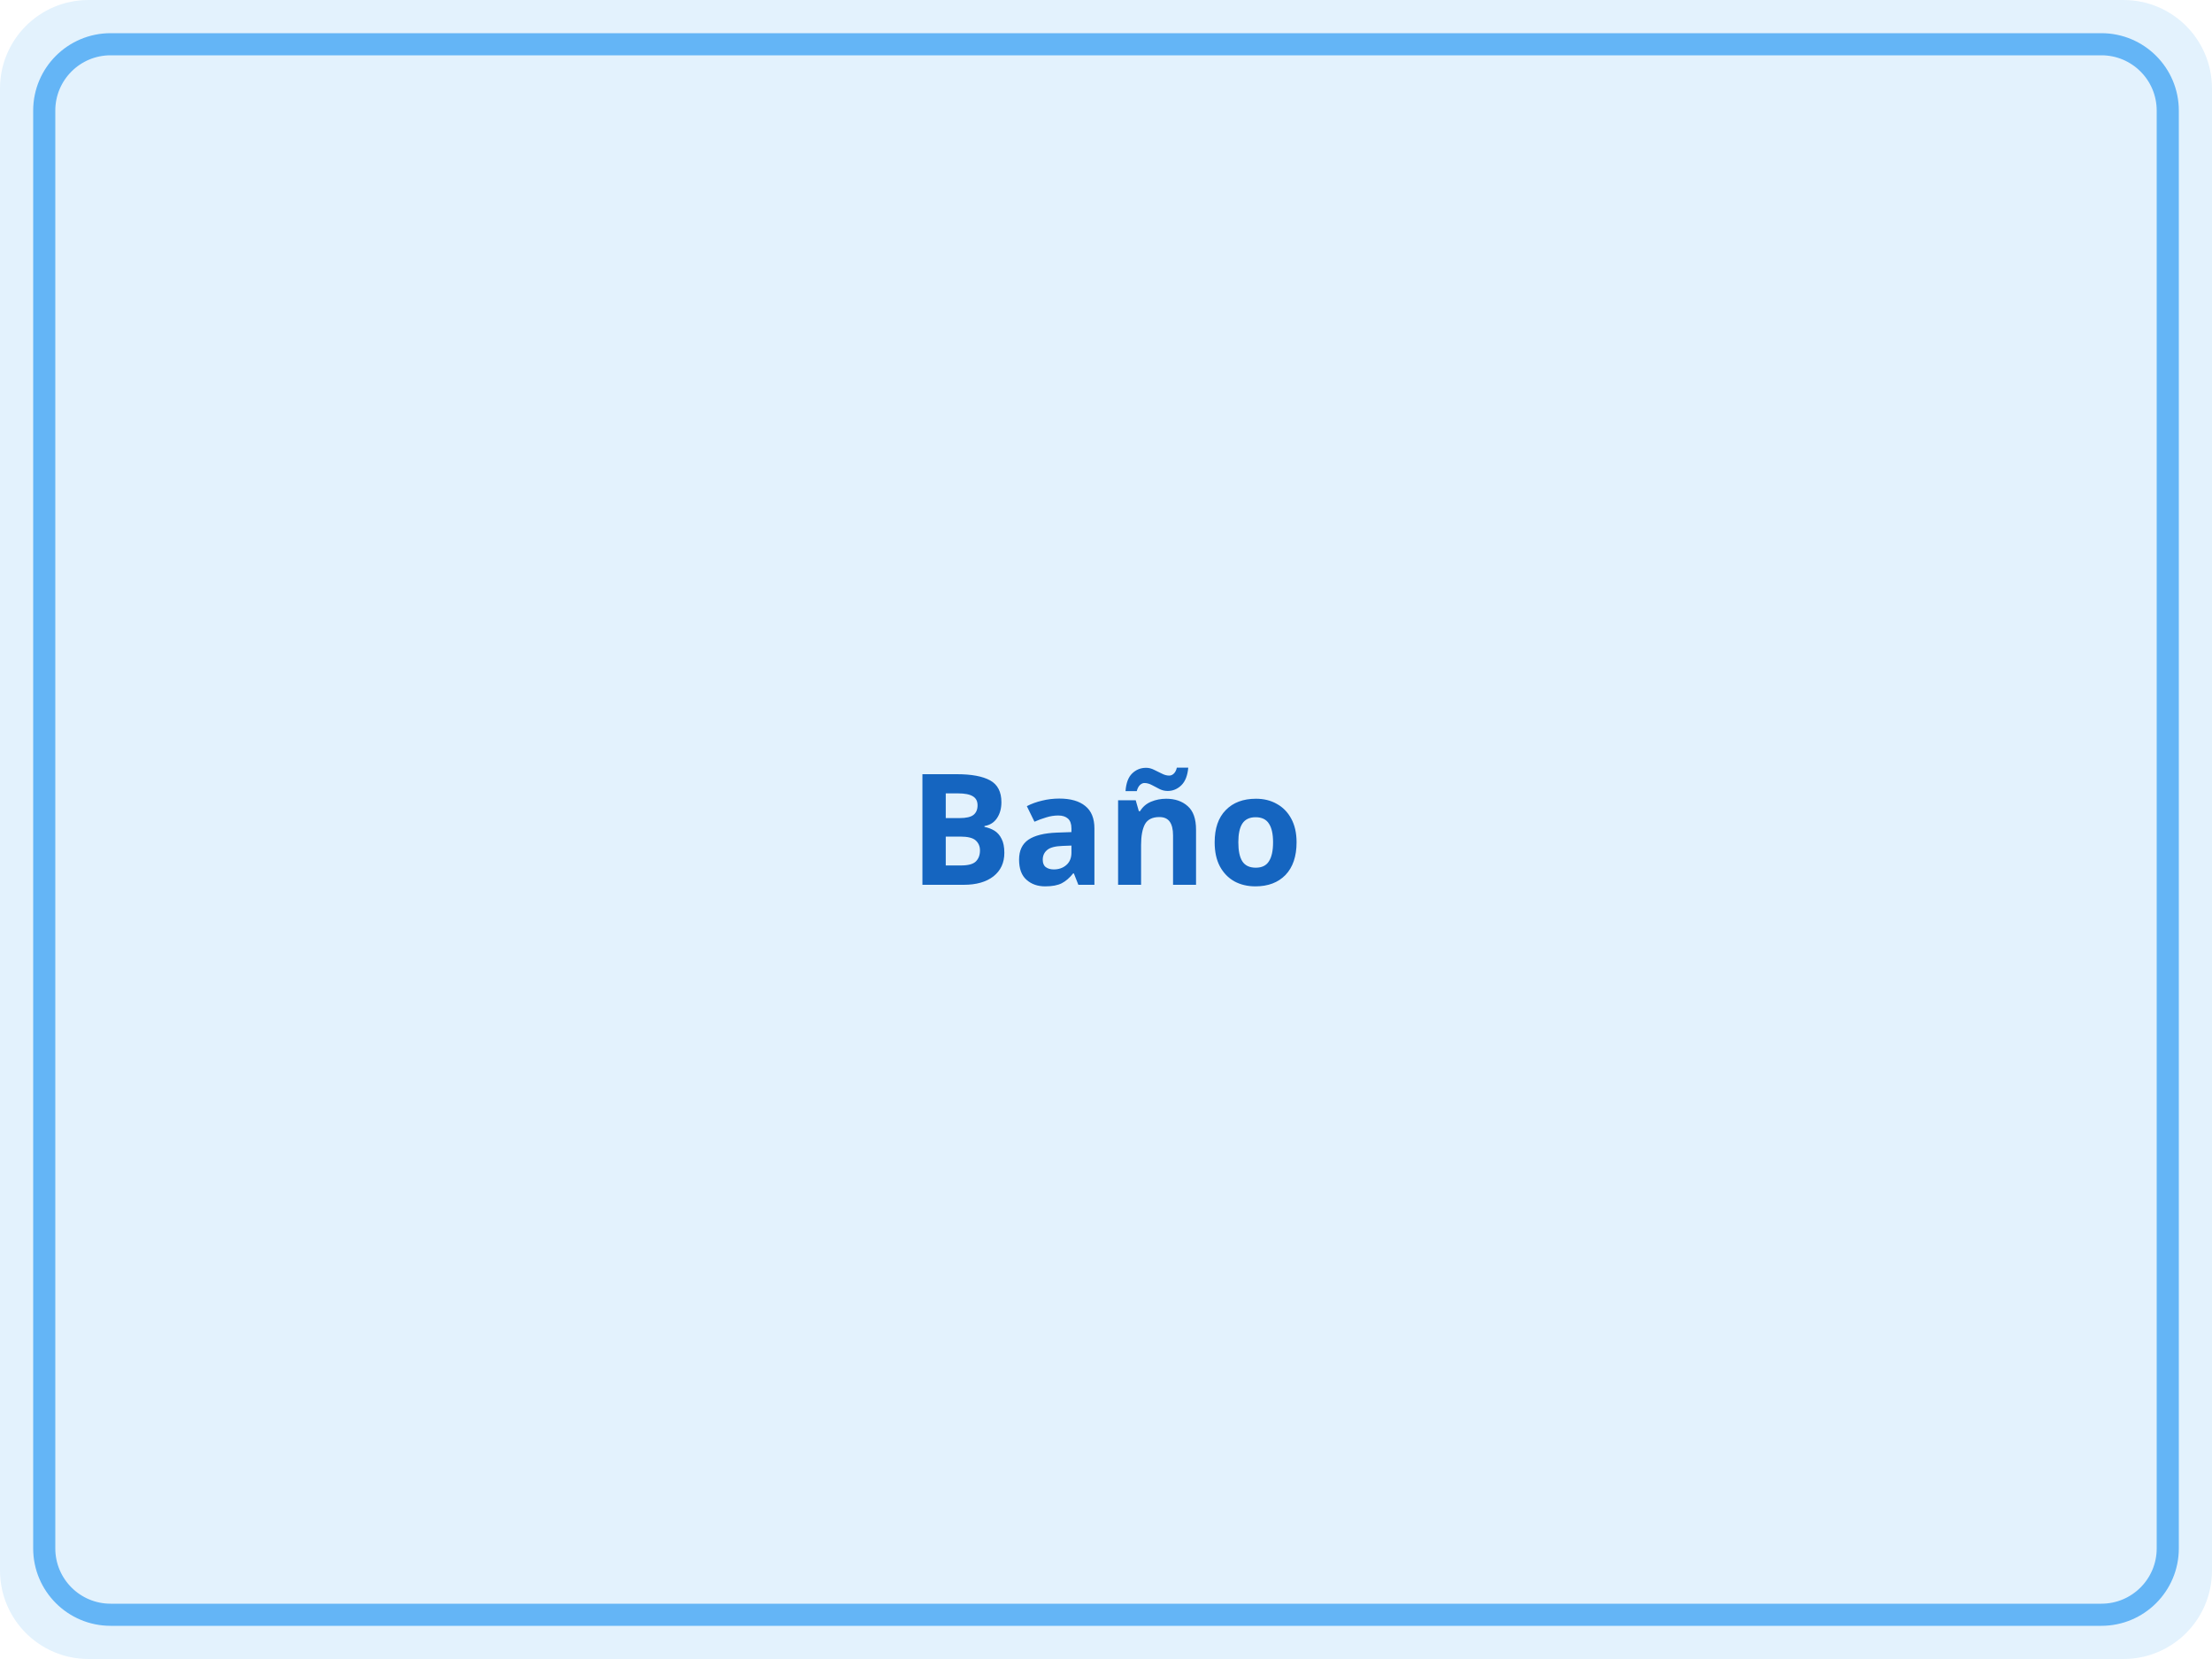
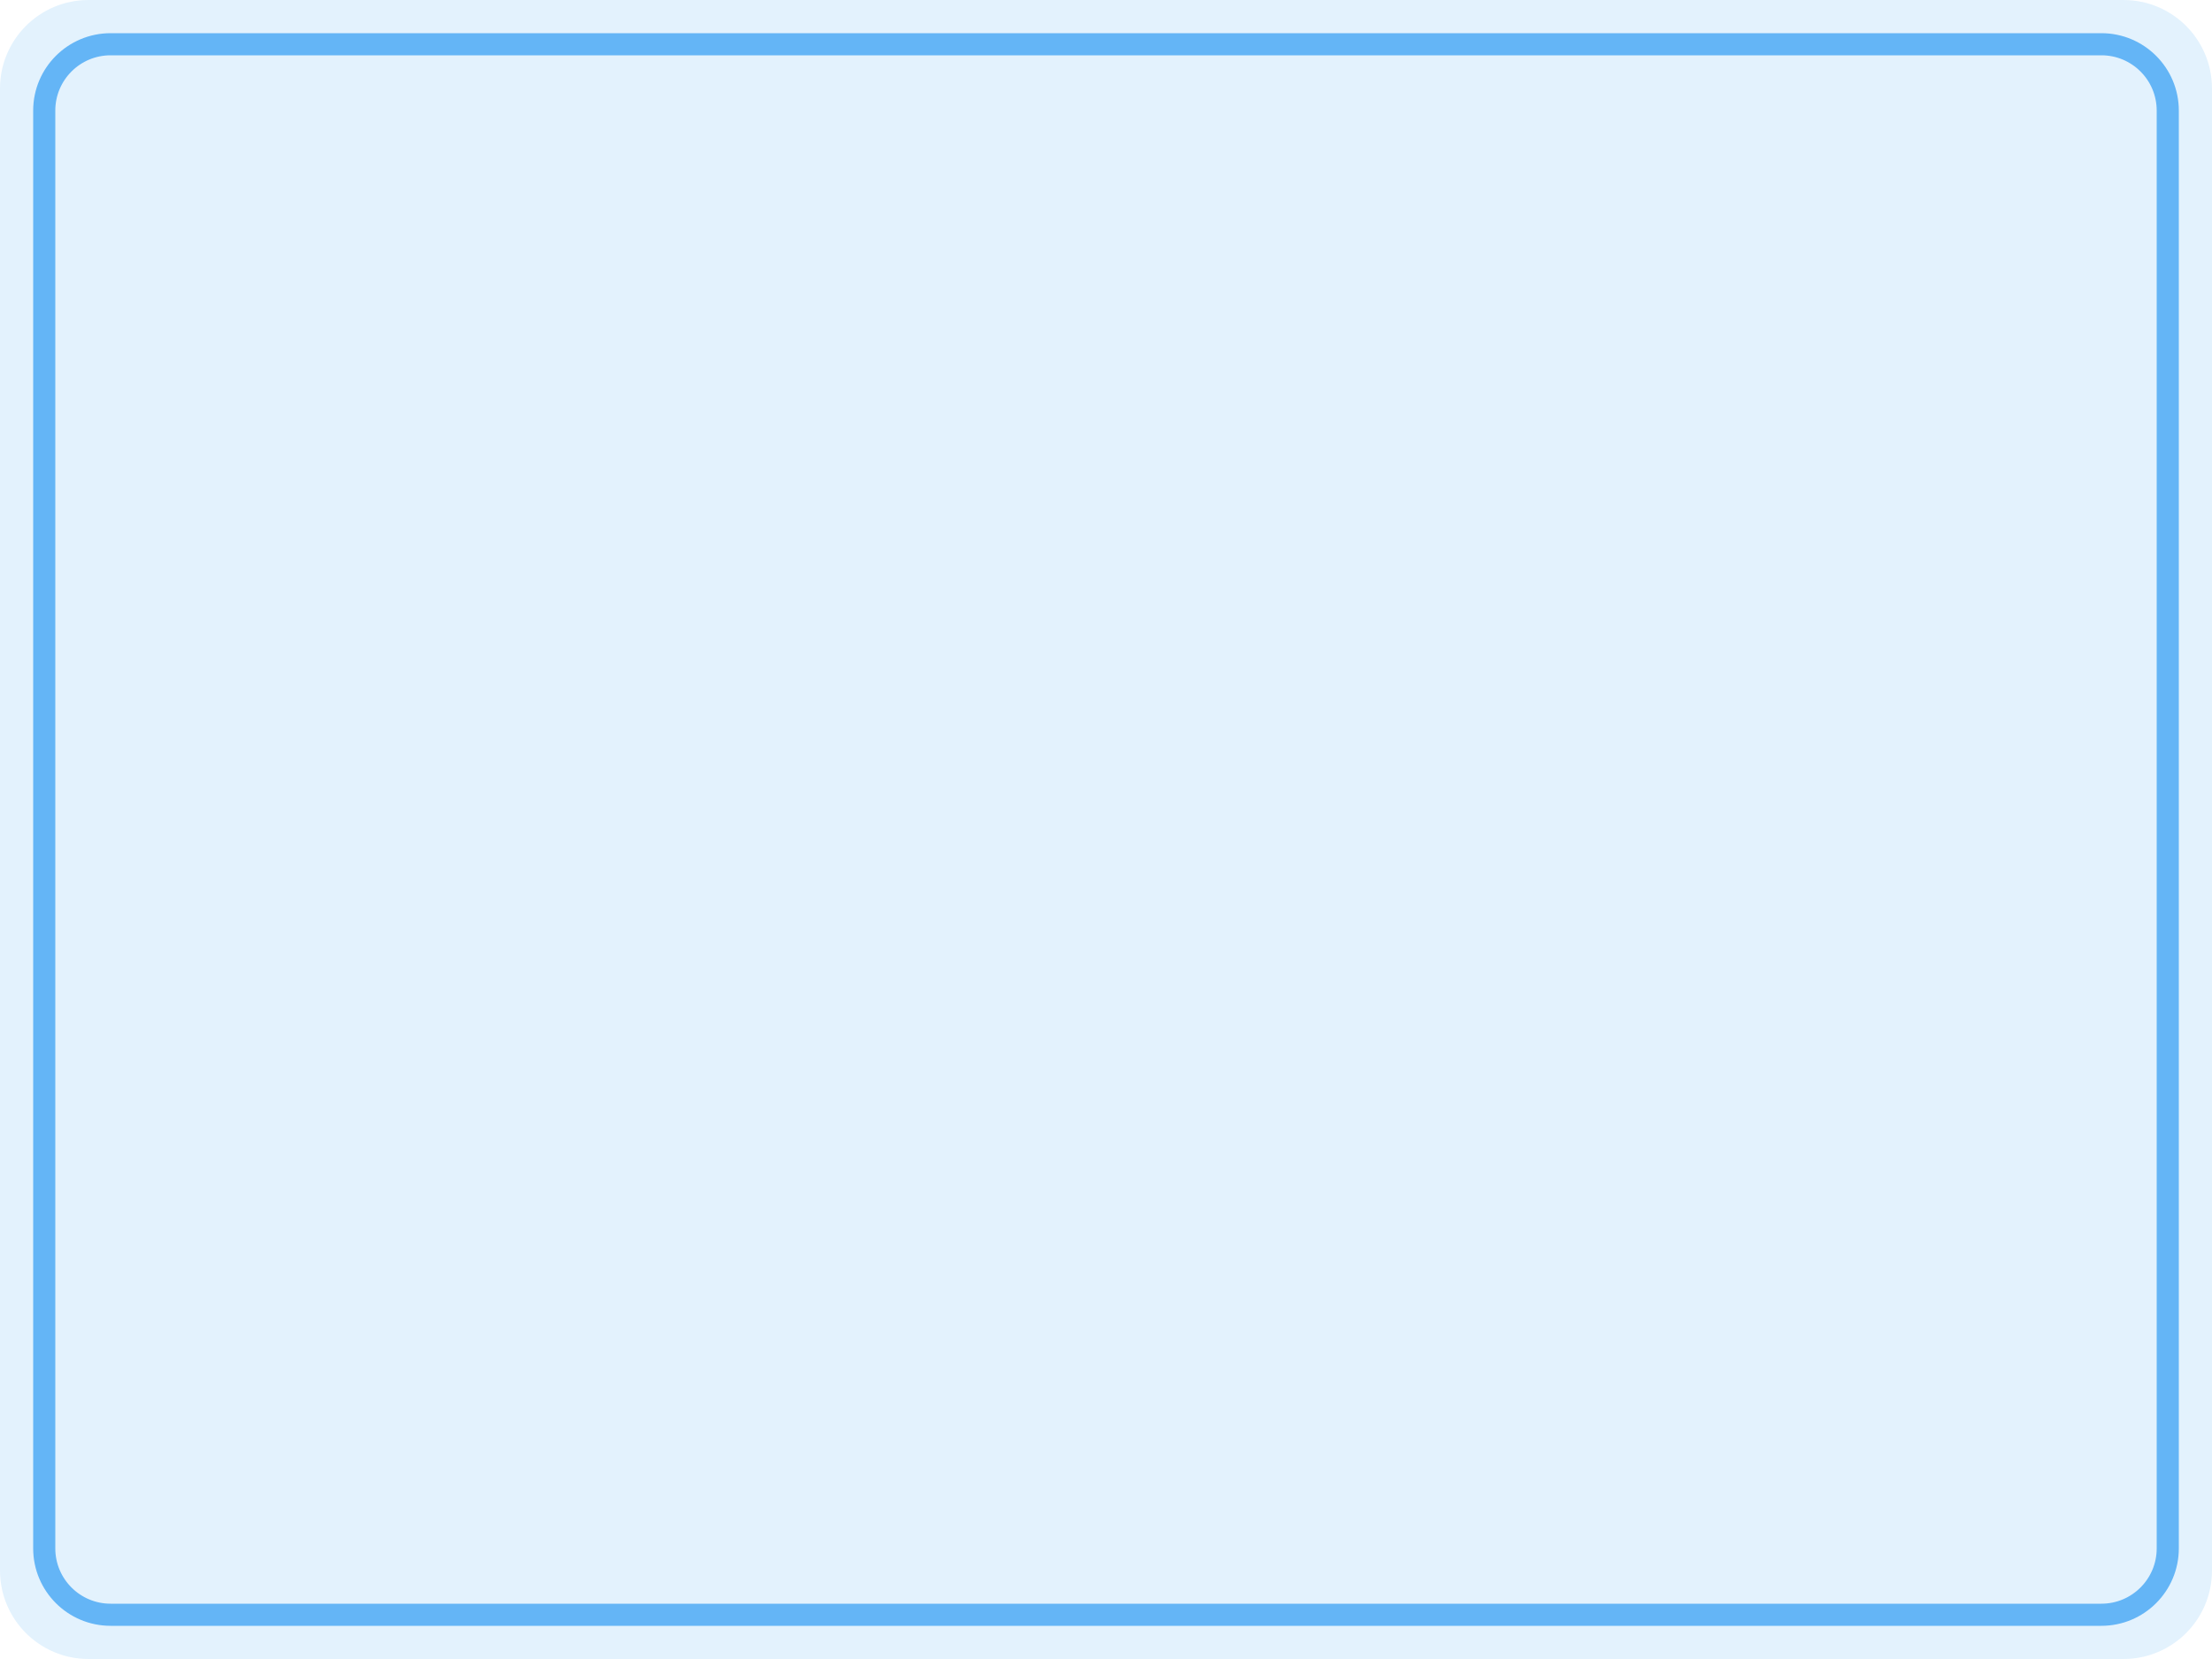
<svg xmlns="http://www.w3.org/2000/svg" viewBox="0 0 200 150">
  <rect width="200" height="150" fill="#e3f2fd" rx="8" />
  <rect x="4" y="4" width="192" height="142" fill="none" stroke="#64b5f6" stroke-width="2" rx="6" />
-   <text x="100" y="80" text-anchor="middle" fill="#1565c0" font-family="system-ui" font-size="14" font-weight="600">Baño</text>
</svg>
